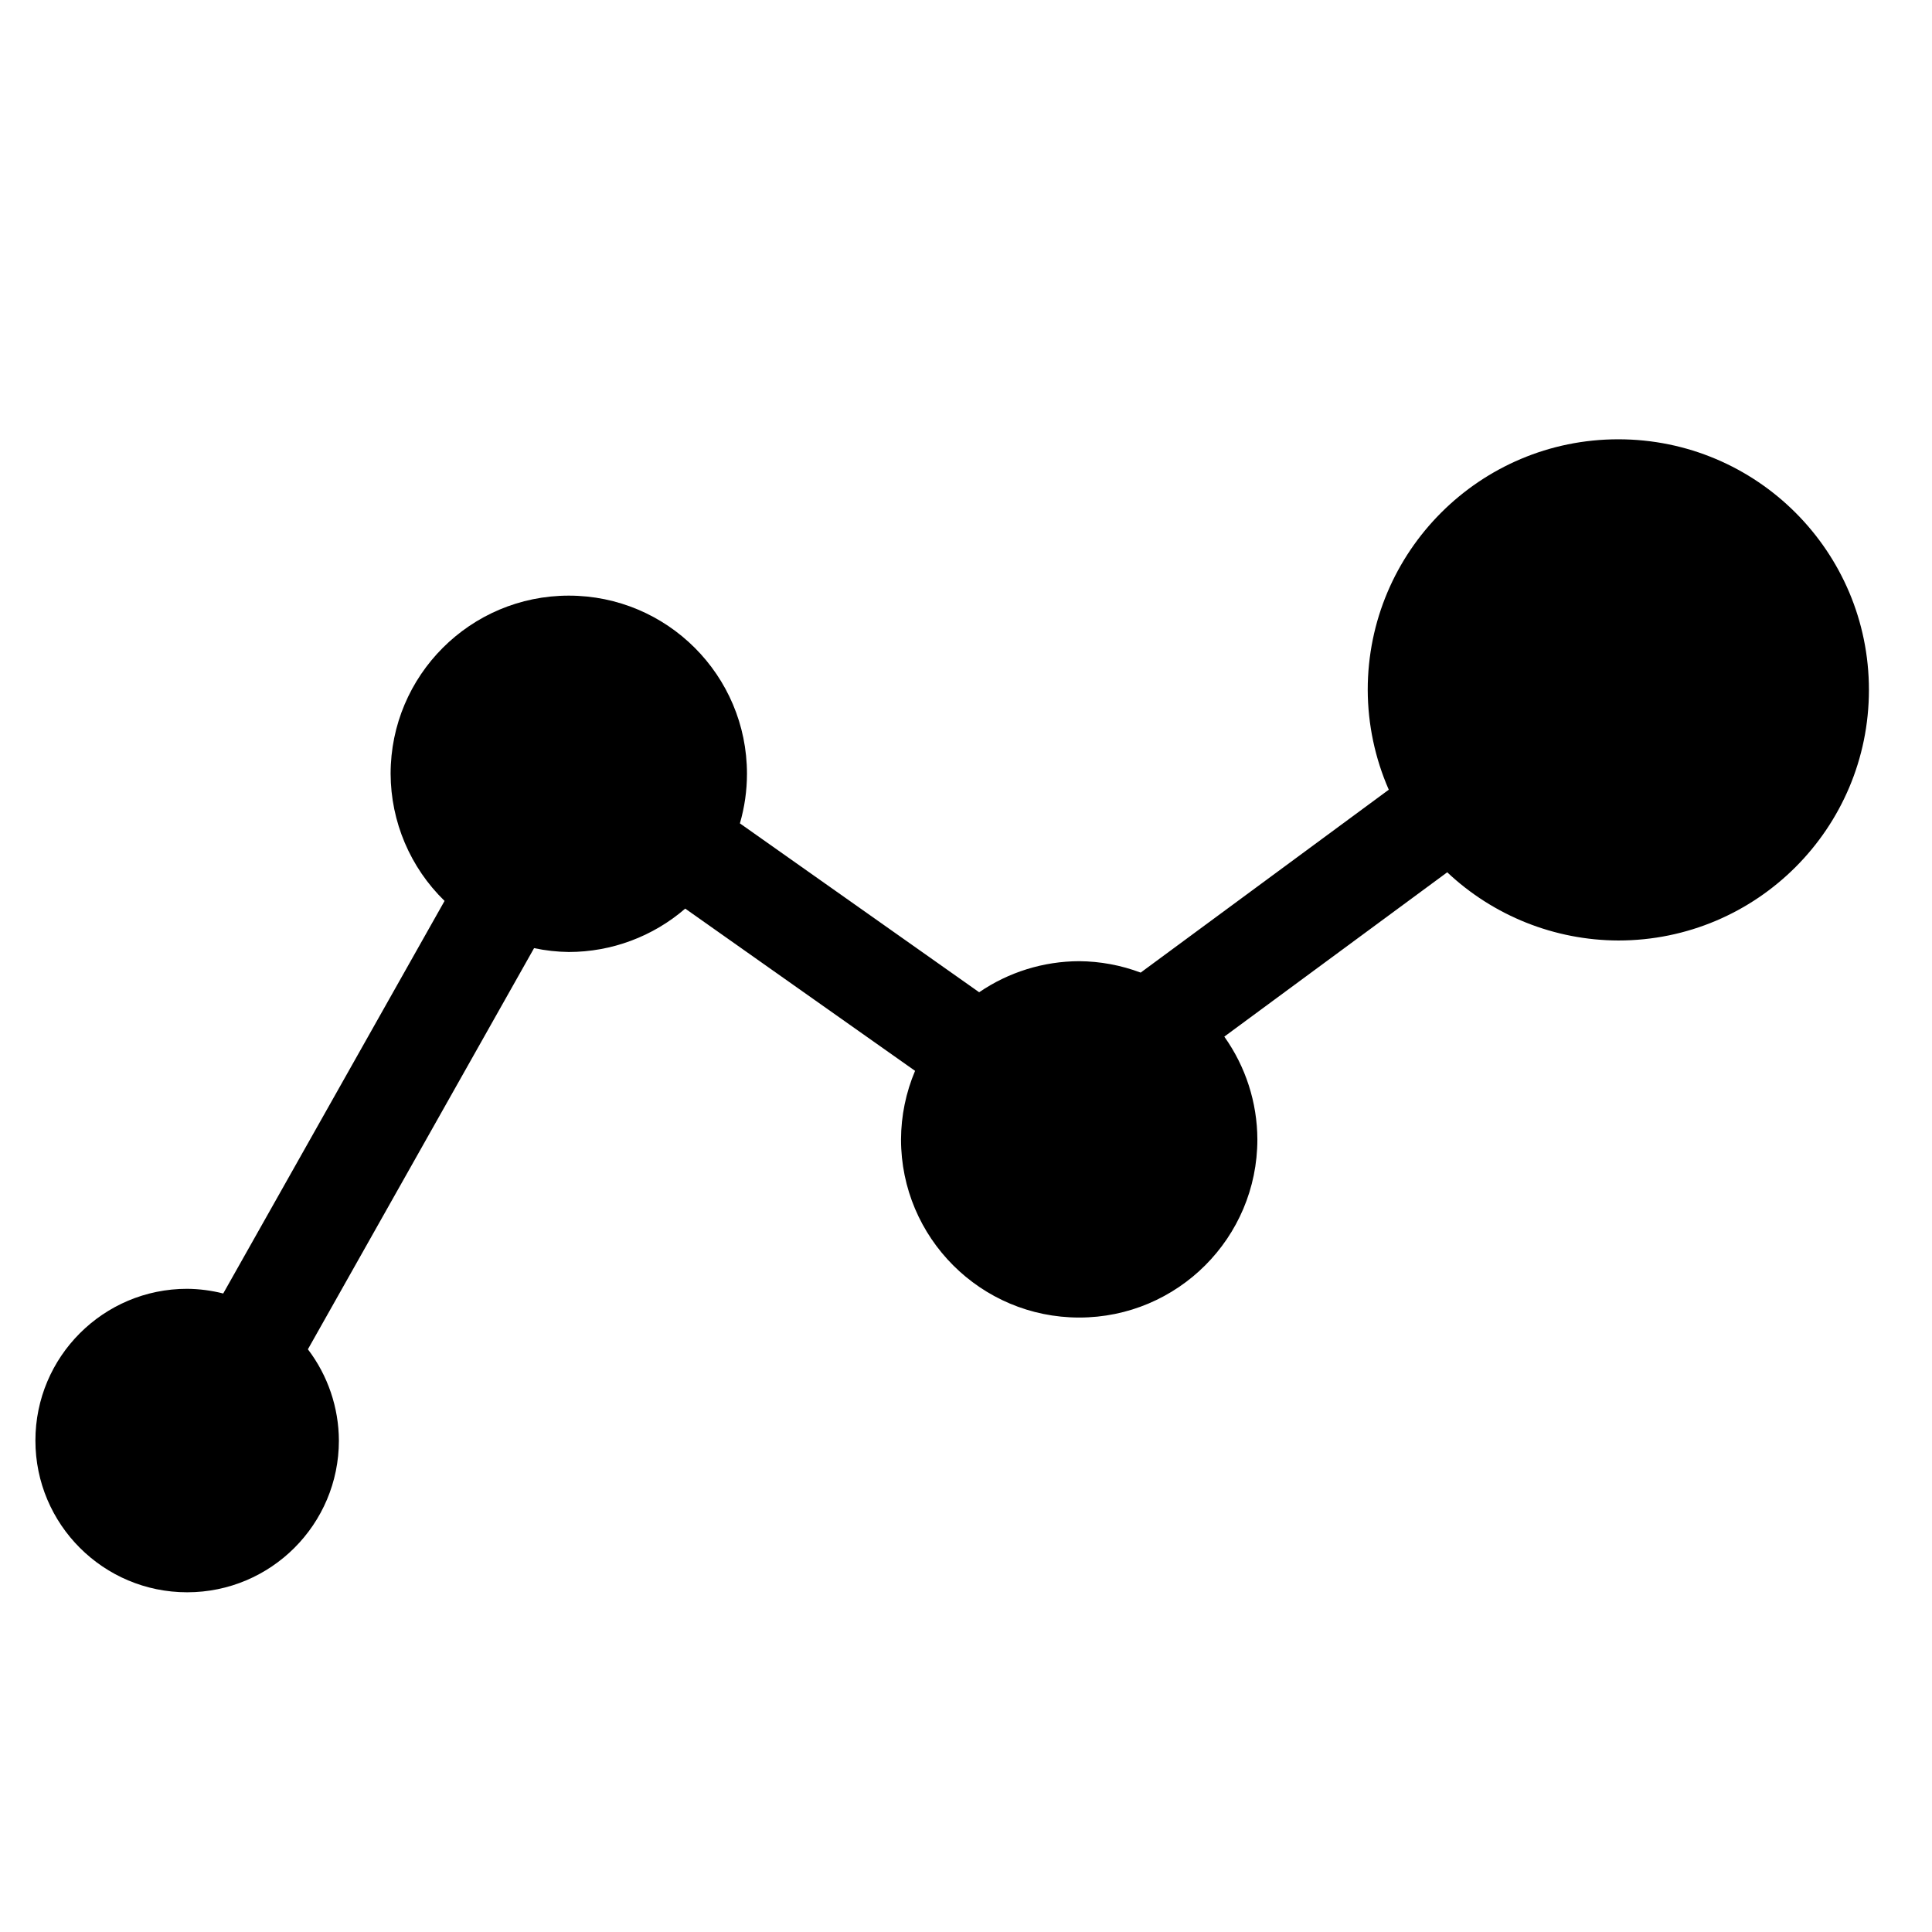
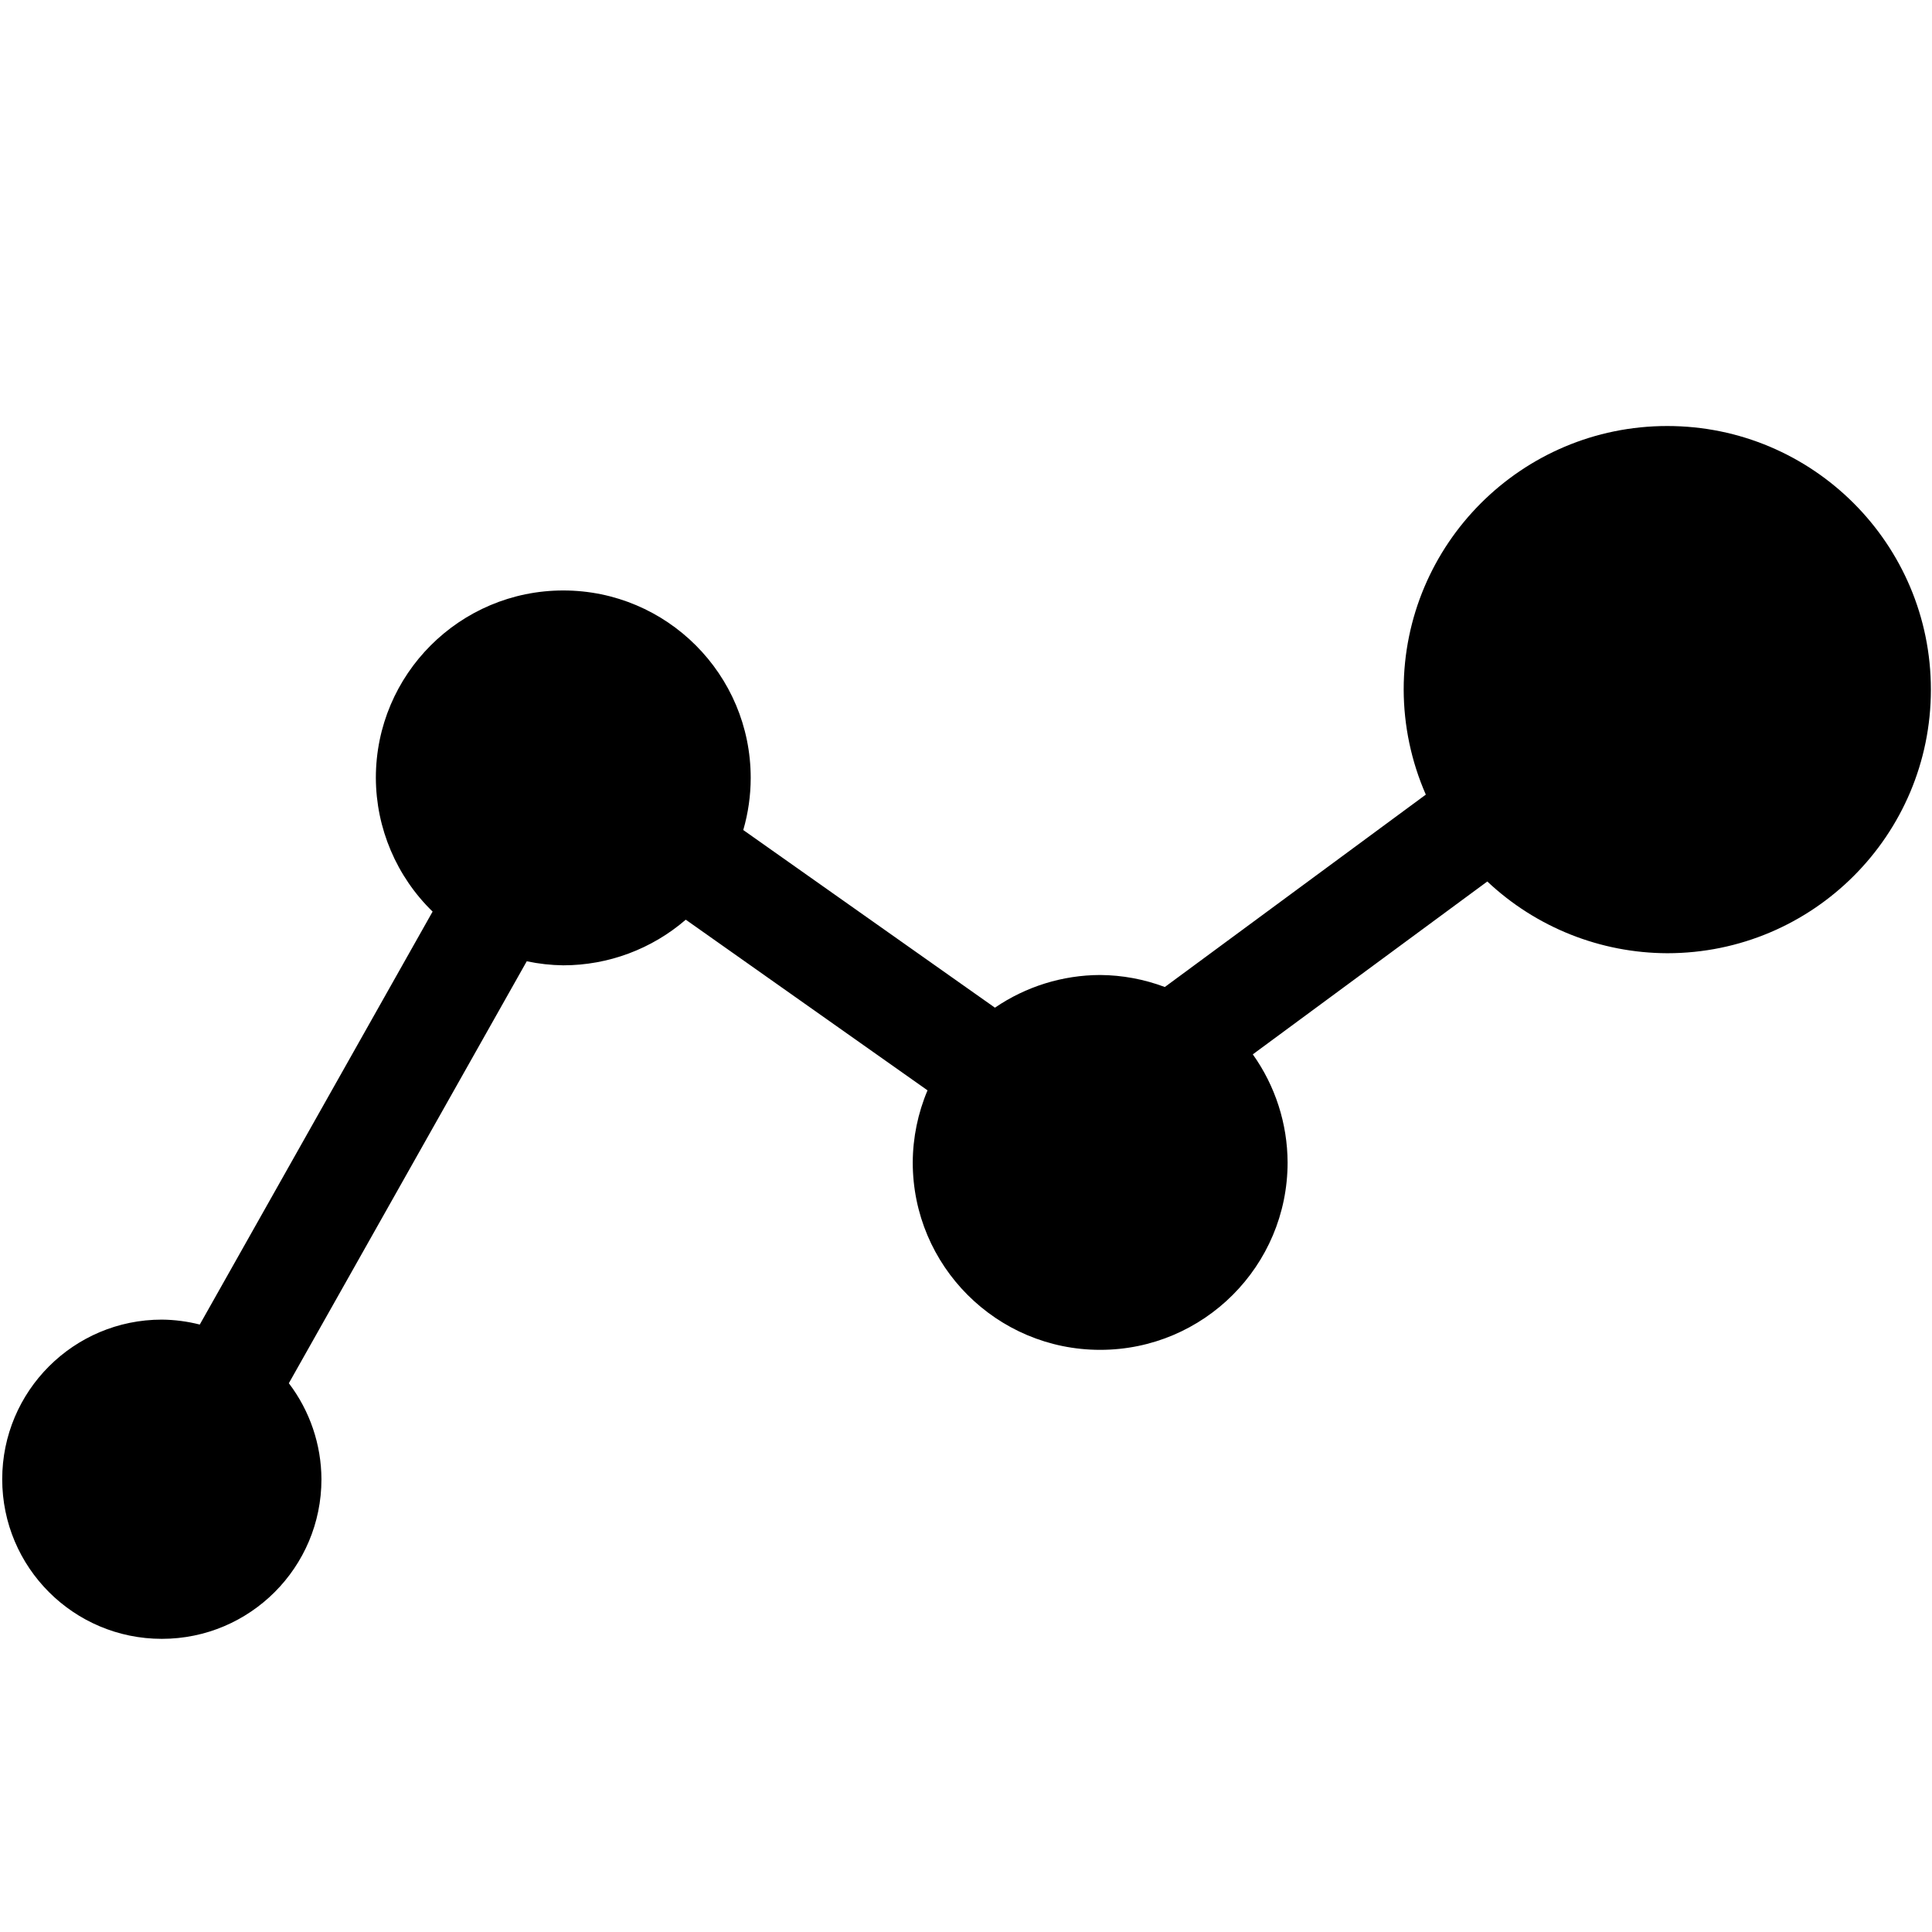
- <svg viewBox="0 0 1000 1000" preserveAspectRatio="xMidYMid meet">
-   <path d="m 837.645,227.377 a 129.71,129.71 0 0 0 -129.711,129.711 129.71,129.71 0 0 0 10.894,51.666 l -128.424,94.665 a 92.225,92.225 0 0 0 -31.815,-5.911 92.225,92.225 0 0 0 -51.783,16.08 L 382.972,426.175 a 92.225,92.225 0 0 0 3.66,-25.653 92.225,92.225 0 0 0 -92.224,-92.224 92.225,92.225 0 0 0 -92.226,92.224 92.225,92.225 0 0 0 27.924,65.792 L 115.538,669.512 A 78.54,78.54 0 0 0 96.868,667.083 78.54,78.54 0 0 0 18.328,745.622 78.54,78.54 0 0 0 96.868,824.162 78.54,78.54 0 0 0 175.409,745.622 78.54,78.54 0 0 0 159.367,698.388 L 276.435,490.755 a 92.225,92.225 0 0 0 17.973,1.993 92.225,92.225 0 0 0 60.269,-22.453 l 118.959,83.972 a 92.225,92.225 0 0 0 -7.272,35.466 92.225,92.225 0 0 0 92.224,92.226 92.225,92.225 0 0 0 92.226,-92.226 92.225,92.225 0 0 0 -17.121,-53.173 L 749.085,451.499 A 129.71,129.71 0 0 0 837.645,486.797 129.71,129.71 0 0 0 967.354,357.088 129.71,129.71 0 0 0 837.645,227.377 Z" />
+ <svg xmlns="http://www.w3.org/2000/svg" viewBox="0 0 1000 1000" preserveAspectRatio="xMidYMid meet" version="1.1" id="svg4">
+   <defs id="defs8" />
+   <path d="m 862.986,220.504 a 136.442,136.442 0 0 0 -136.443,136.443 136.442,136.442 0 0 0 11.459,54.347 L 602.913,510.873 a 97.012,97.012 0 0 0 -33.467,-6.217 97.012,97.012 0 0 0 -54.471,16.915 L 384.715,429.62 a 97.012,97.012 0 0 0 3.85,-26.985 97.012,97.012 0 0 0 -97.011,-97.011 97.012,97.012 0 0 0 -97.013,97.011 97.012,97.012 0 0 0 29.373,69.206 L 103.401,685.587 A 82.616,82.616 0 0 0 83.763,683.032 82.616,82.616 0 0 0 1.146,765.646 82.616,82.616 0 0 0 83.763,848.263 82.616,82.616 0 0 0 166.379,765.646 82.616,82.616 0 0 0 149.505,715.961 L 272.649,497.552 a 97.012,97.012 0 0 0 18.906,2.096 97.012,97.012 0 0 0 63.397,-23.619 l 125.133,88.33 a 97.012,97.012 0 0 0 -7.65,37.306 97.012,97.012 0 0 0 97.011,97.013 97.012,97.012 0 0 0 97.013,-97.013 97.012,97.012 0 0 0 -18.01,-55.933 l 121.381,-89.474 a 136.442,136.442 0 0 0 93.156,37.129 A 136.442,136.442 0 0 0 999.427,356.947 136.442,136.442 0 0 0 862.986,220.504 Z" id="path2" style="stroke-width:1.052" />
</svg>
